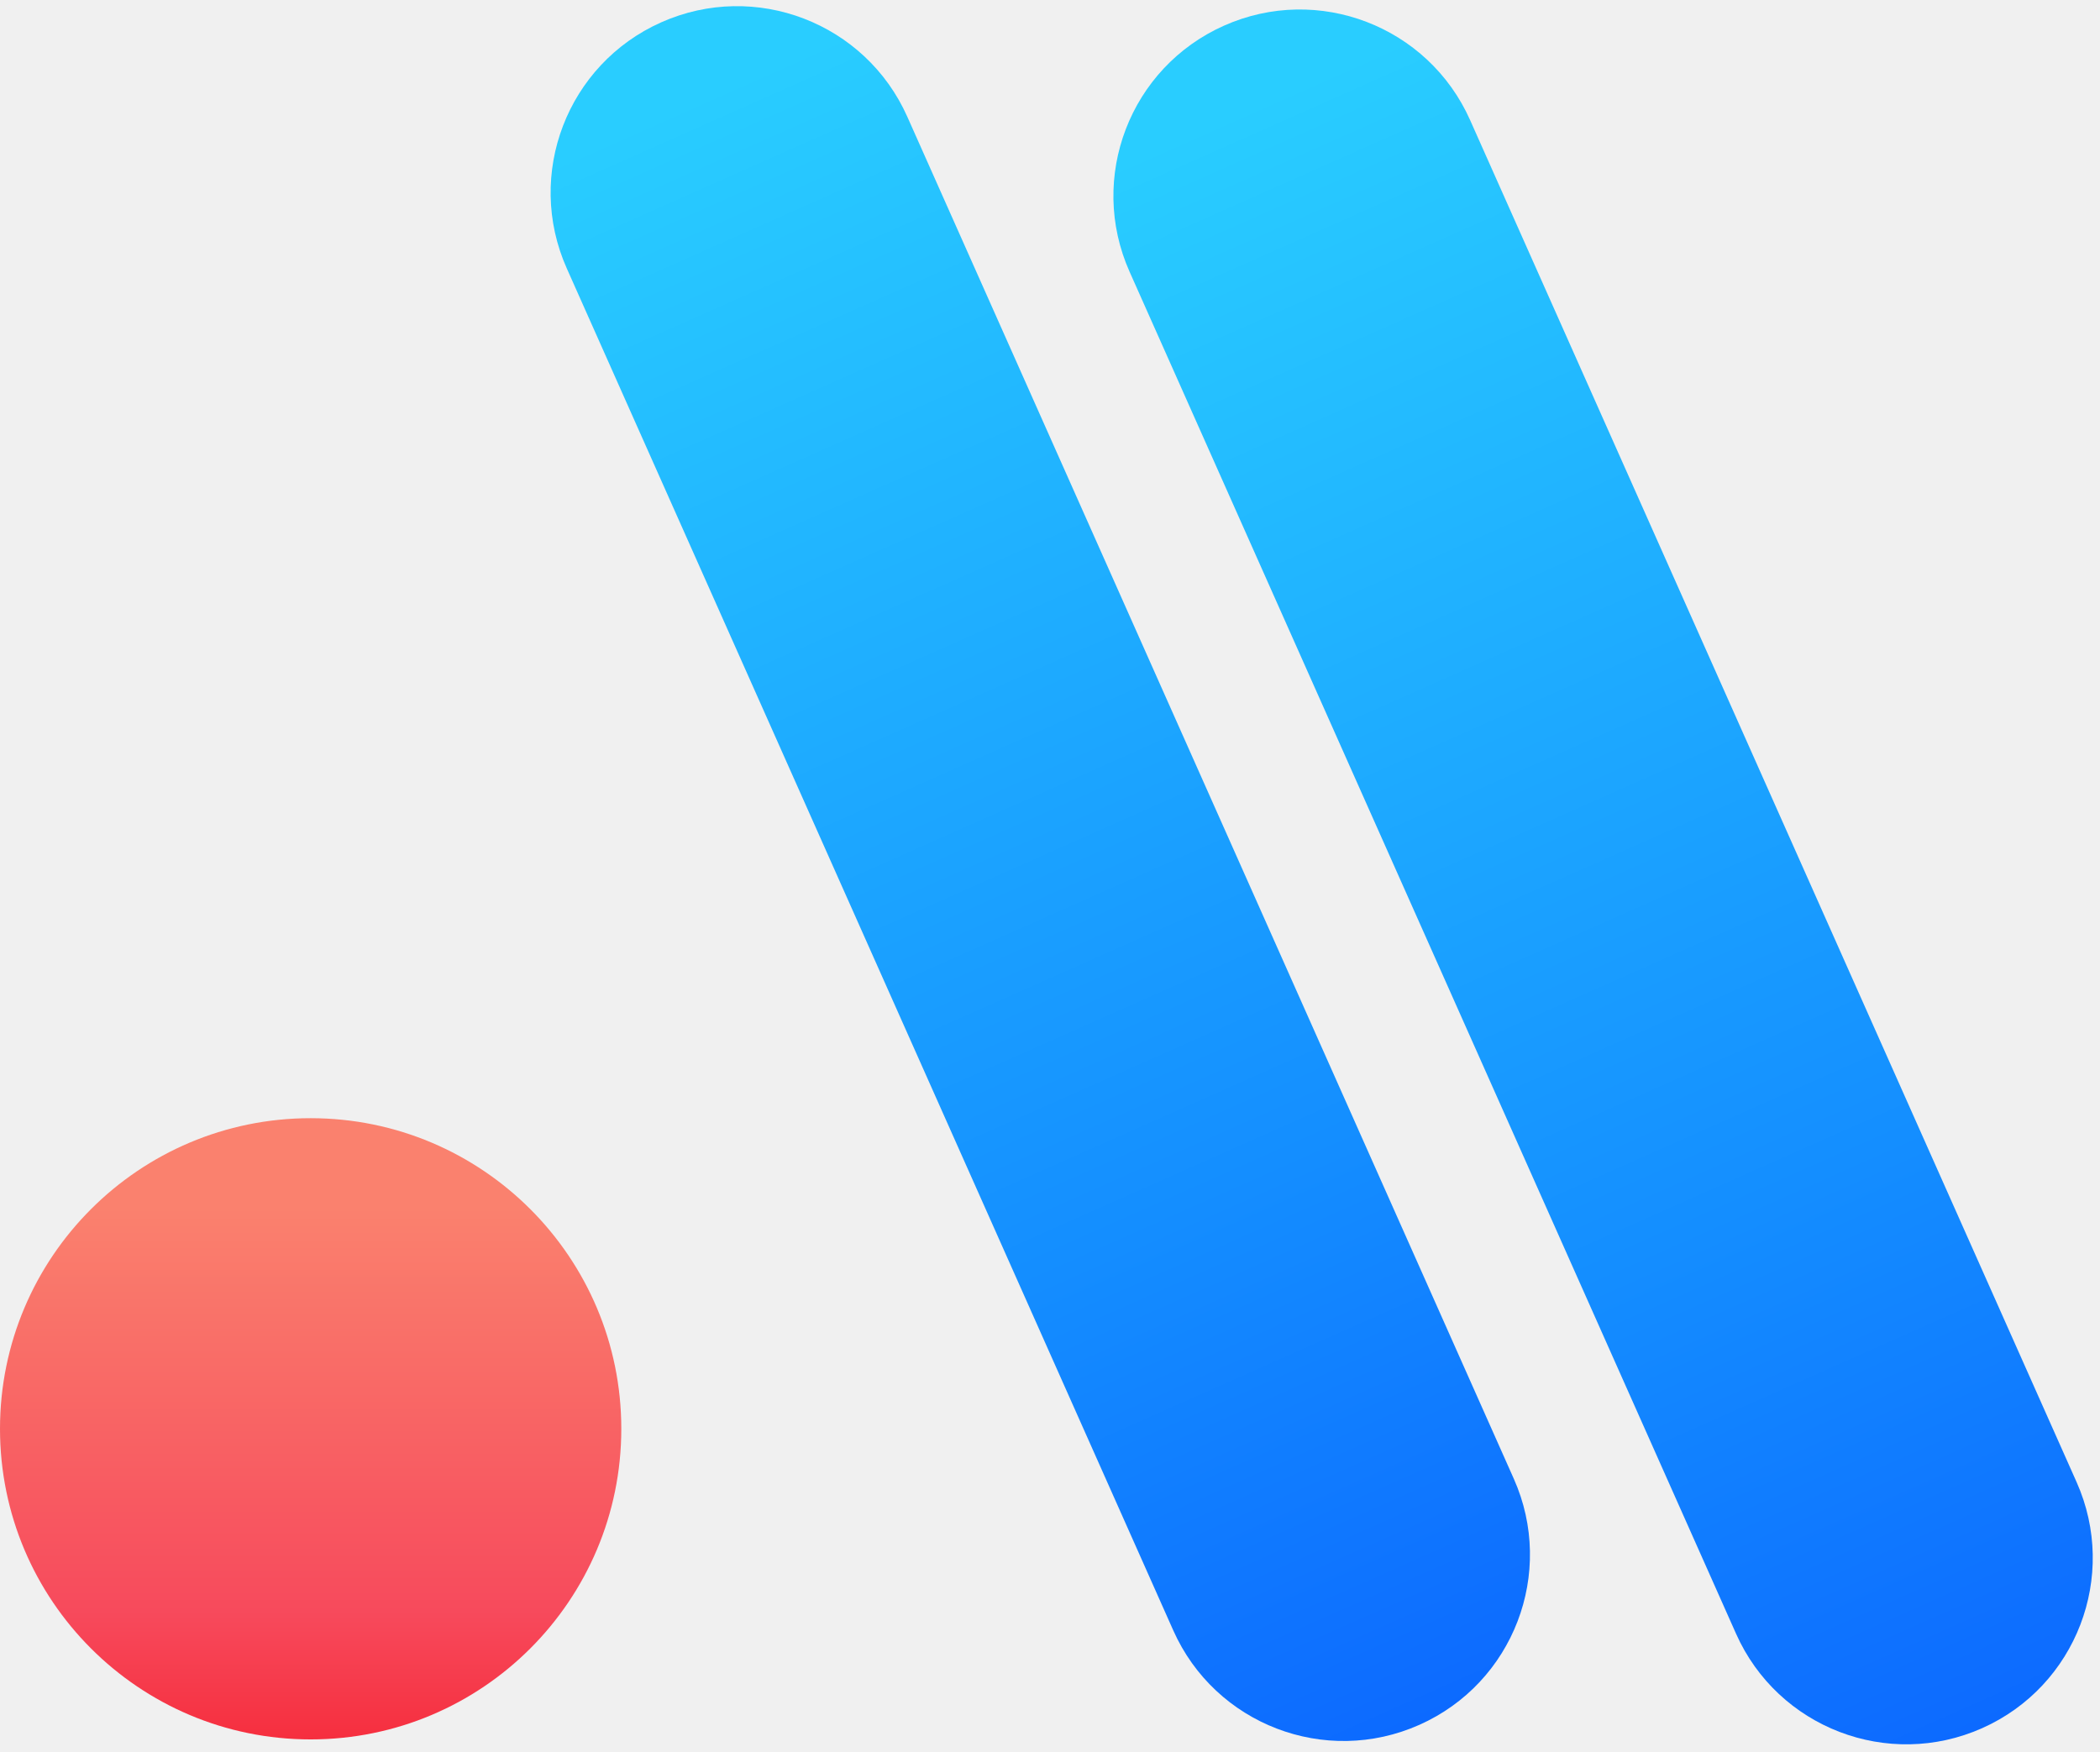
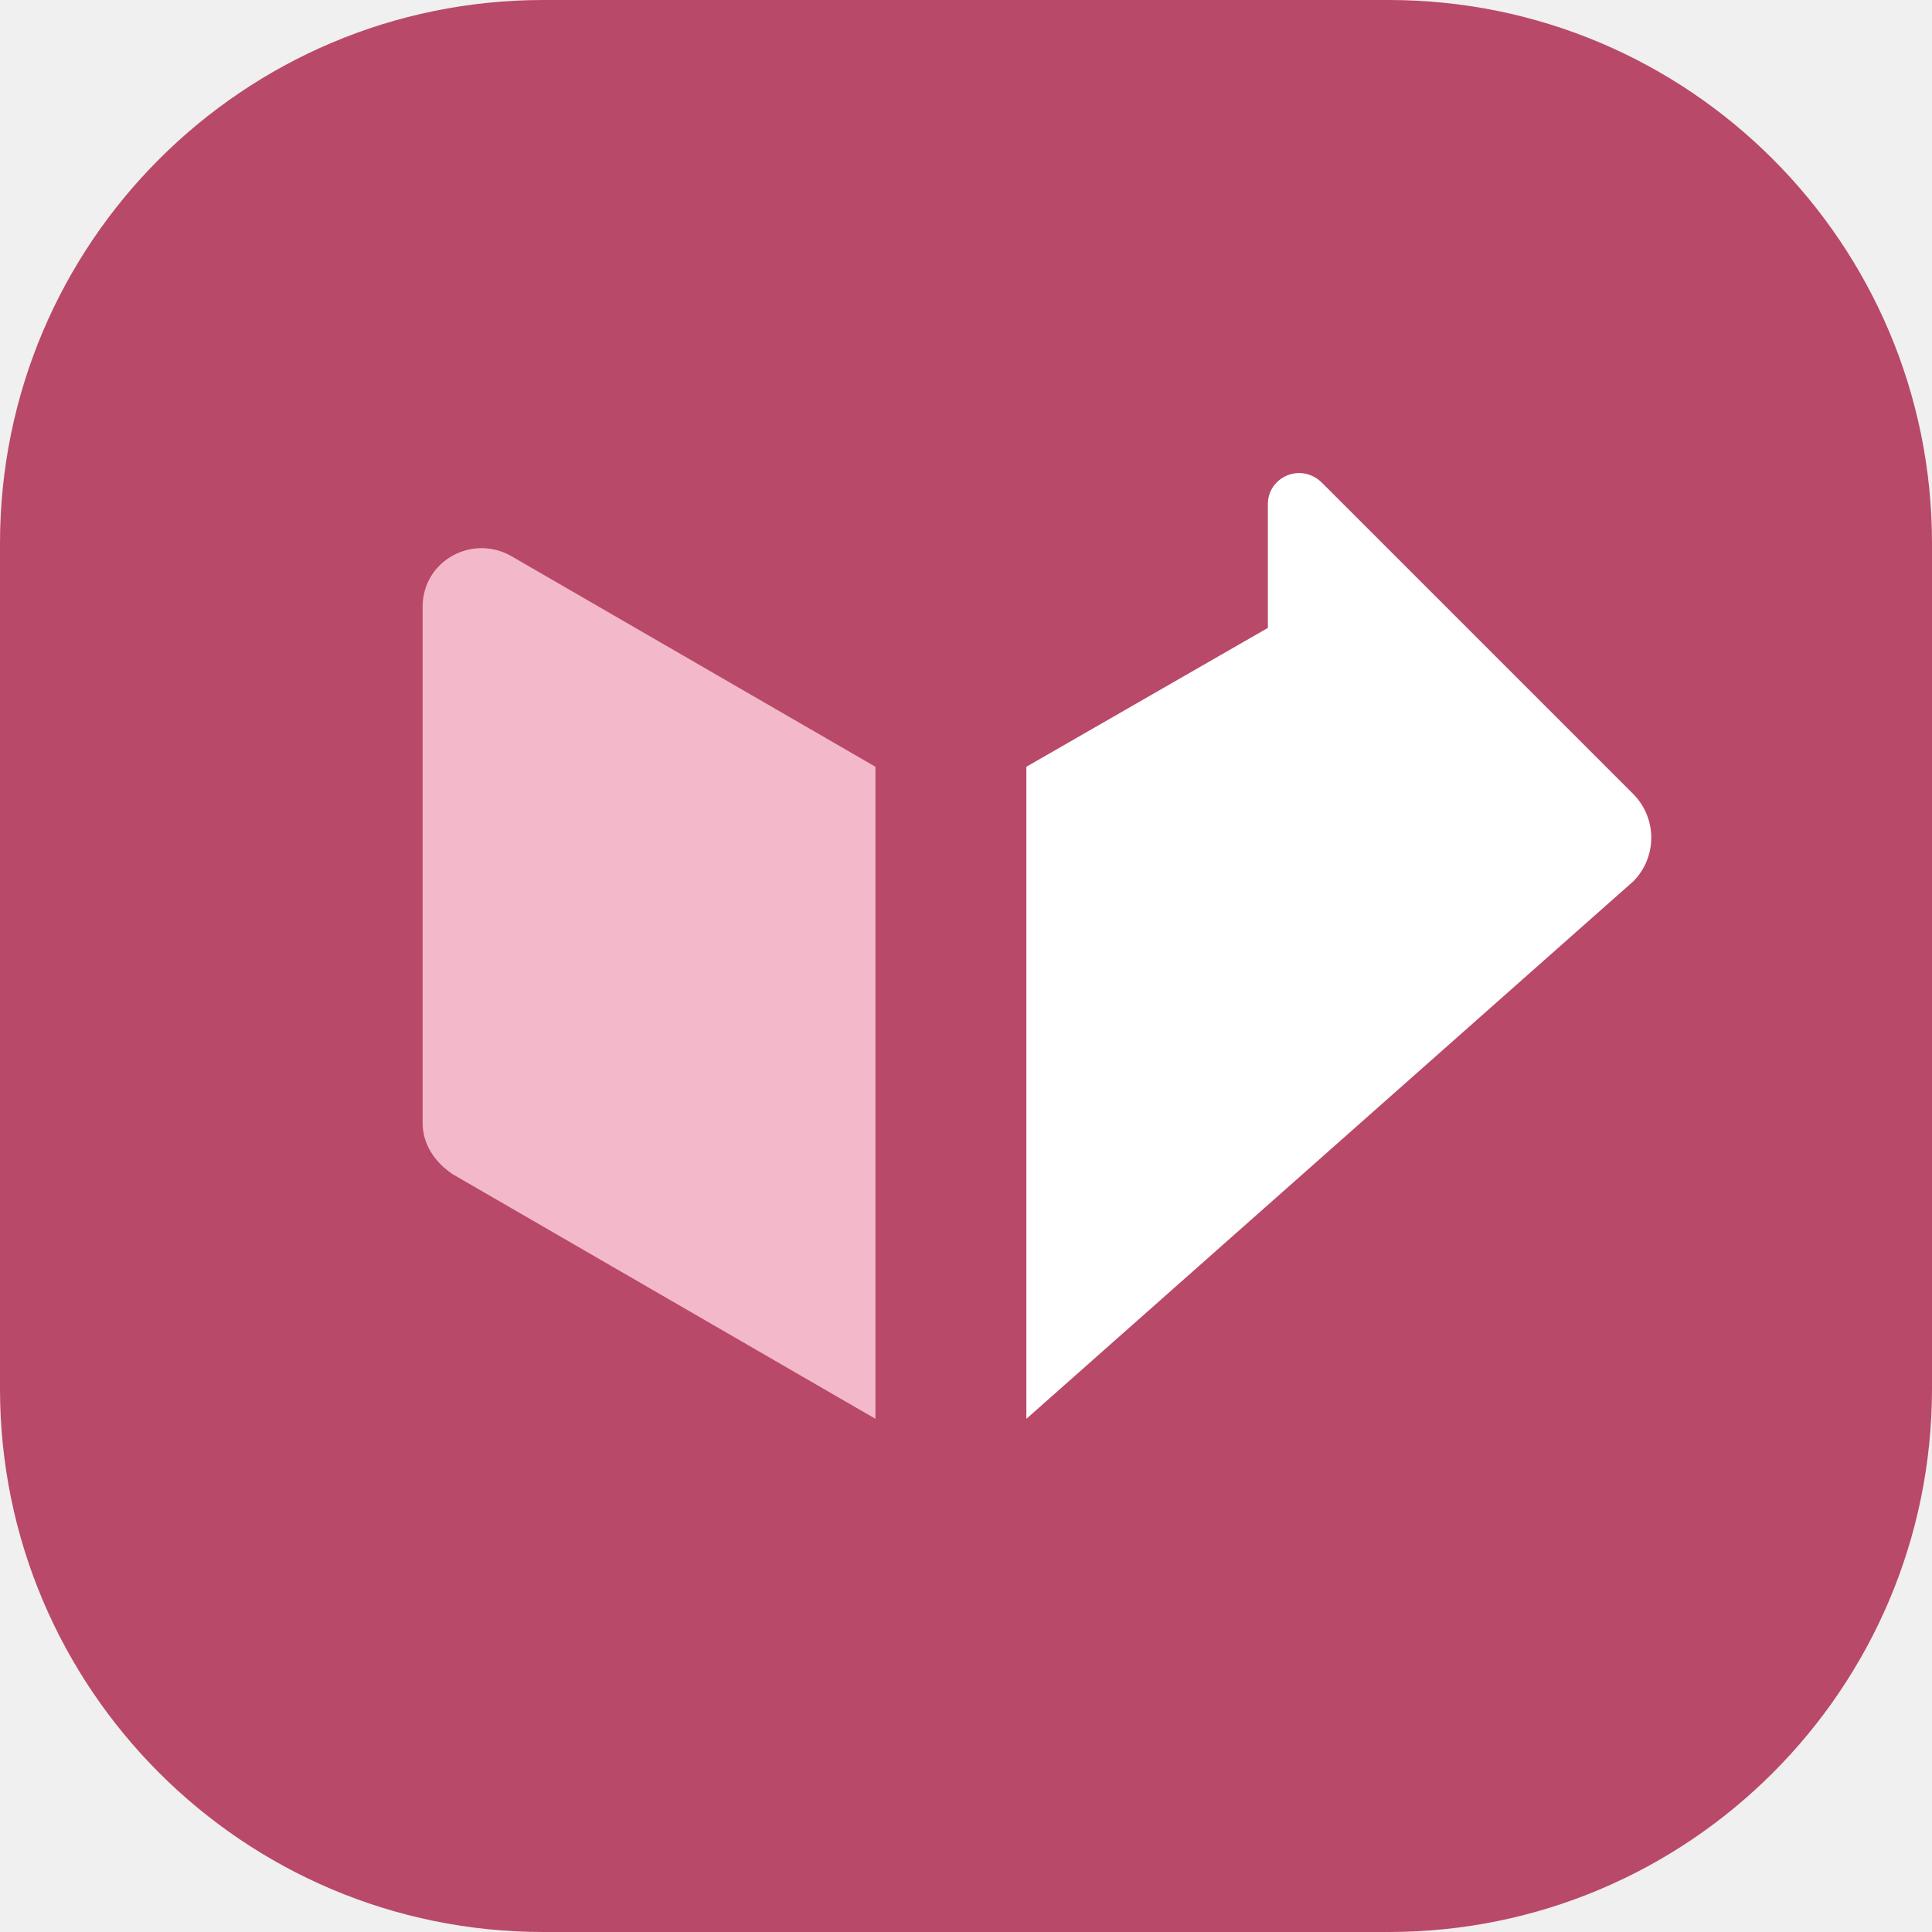
- <svg xmlns="http://www.w3.org/2000/svg" width="169px" height="141px" viewBox="0 0 169 141" version="1.1">
-   <defs>
-     <linearGradient x1="54.043%" y1="4.398%" x2="54.043%" y2="108.457%" id="linearGradient-1">
-       <stop stop-color="#29CDFF" offset="0%" />
-       <stop stop-color="#148EFF" offset="62.309%" />
-       <stop stop-color="#0A60FF" offset="100%" />
-     </linearGradient>
-     <linearGradient x1="50%" y1="14.22%" x2="50%" y2="113.264%" id="linearGradient-2">
-       <stop stop-color="#FA816E" offset="0%" />
-       <stop stop-color="#F74A5C" offset="65.909%" />
-       <stop stop-color="#F51D2C" offset="100%" />
-     </linearGradient>
-   </defs>
-   <g id="Page-1" stroke="none" stroke-width="1" fill="none" fill-rule="evenodd">
-     <g id="Group" transform="translate(0, -5)">
-       <rect id="Rectangle" fill="url(#linearGradient-1)" transform="translate(83.71892, 75.31236) rotate(-24) translate(-83.71892, -75.31236) " x="68.719" y="0.312" width="30" height="150" rx="15" />
-       <rect id="Rectangle" fill="url(#linearGradient-1)" transform="translate(129.0099, 75.58021) rotate(-24) translate(-129.0099, -75.58021) " x="114.01" y="0.58" width="30" height="150" rx="15" />
-       <circle id="Oval" fill="url(#linearGradient-2)" cx="25" cy="120" r="25" />
-     </g>
-   </g>
+ <svg xmlns="http://www.w3.org/2000/svg" viewBox="0 0 64 64" fill="none">
+   <rect width="64" height="64" rx="18" fill="#B94968" />
+   <path d="M14 20.1C14 18.6 15.6 17.7 16.9 18.4L29 25.4V47L15 38.9C14.4 38.5 14 37.9 14 37.2V20.1Z" fill="#F3B9CA" />
+   <path d="M34 25.4L42 20.8V16.7C42 15.8 43.1 15.3 43.8 16L54.1 26.3C54.9 27.1 54.9 28.4 54.1 29.2L34 47V25.4Z" fill="white" />
</svg>
